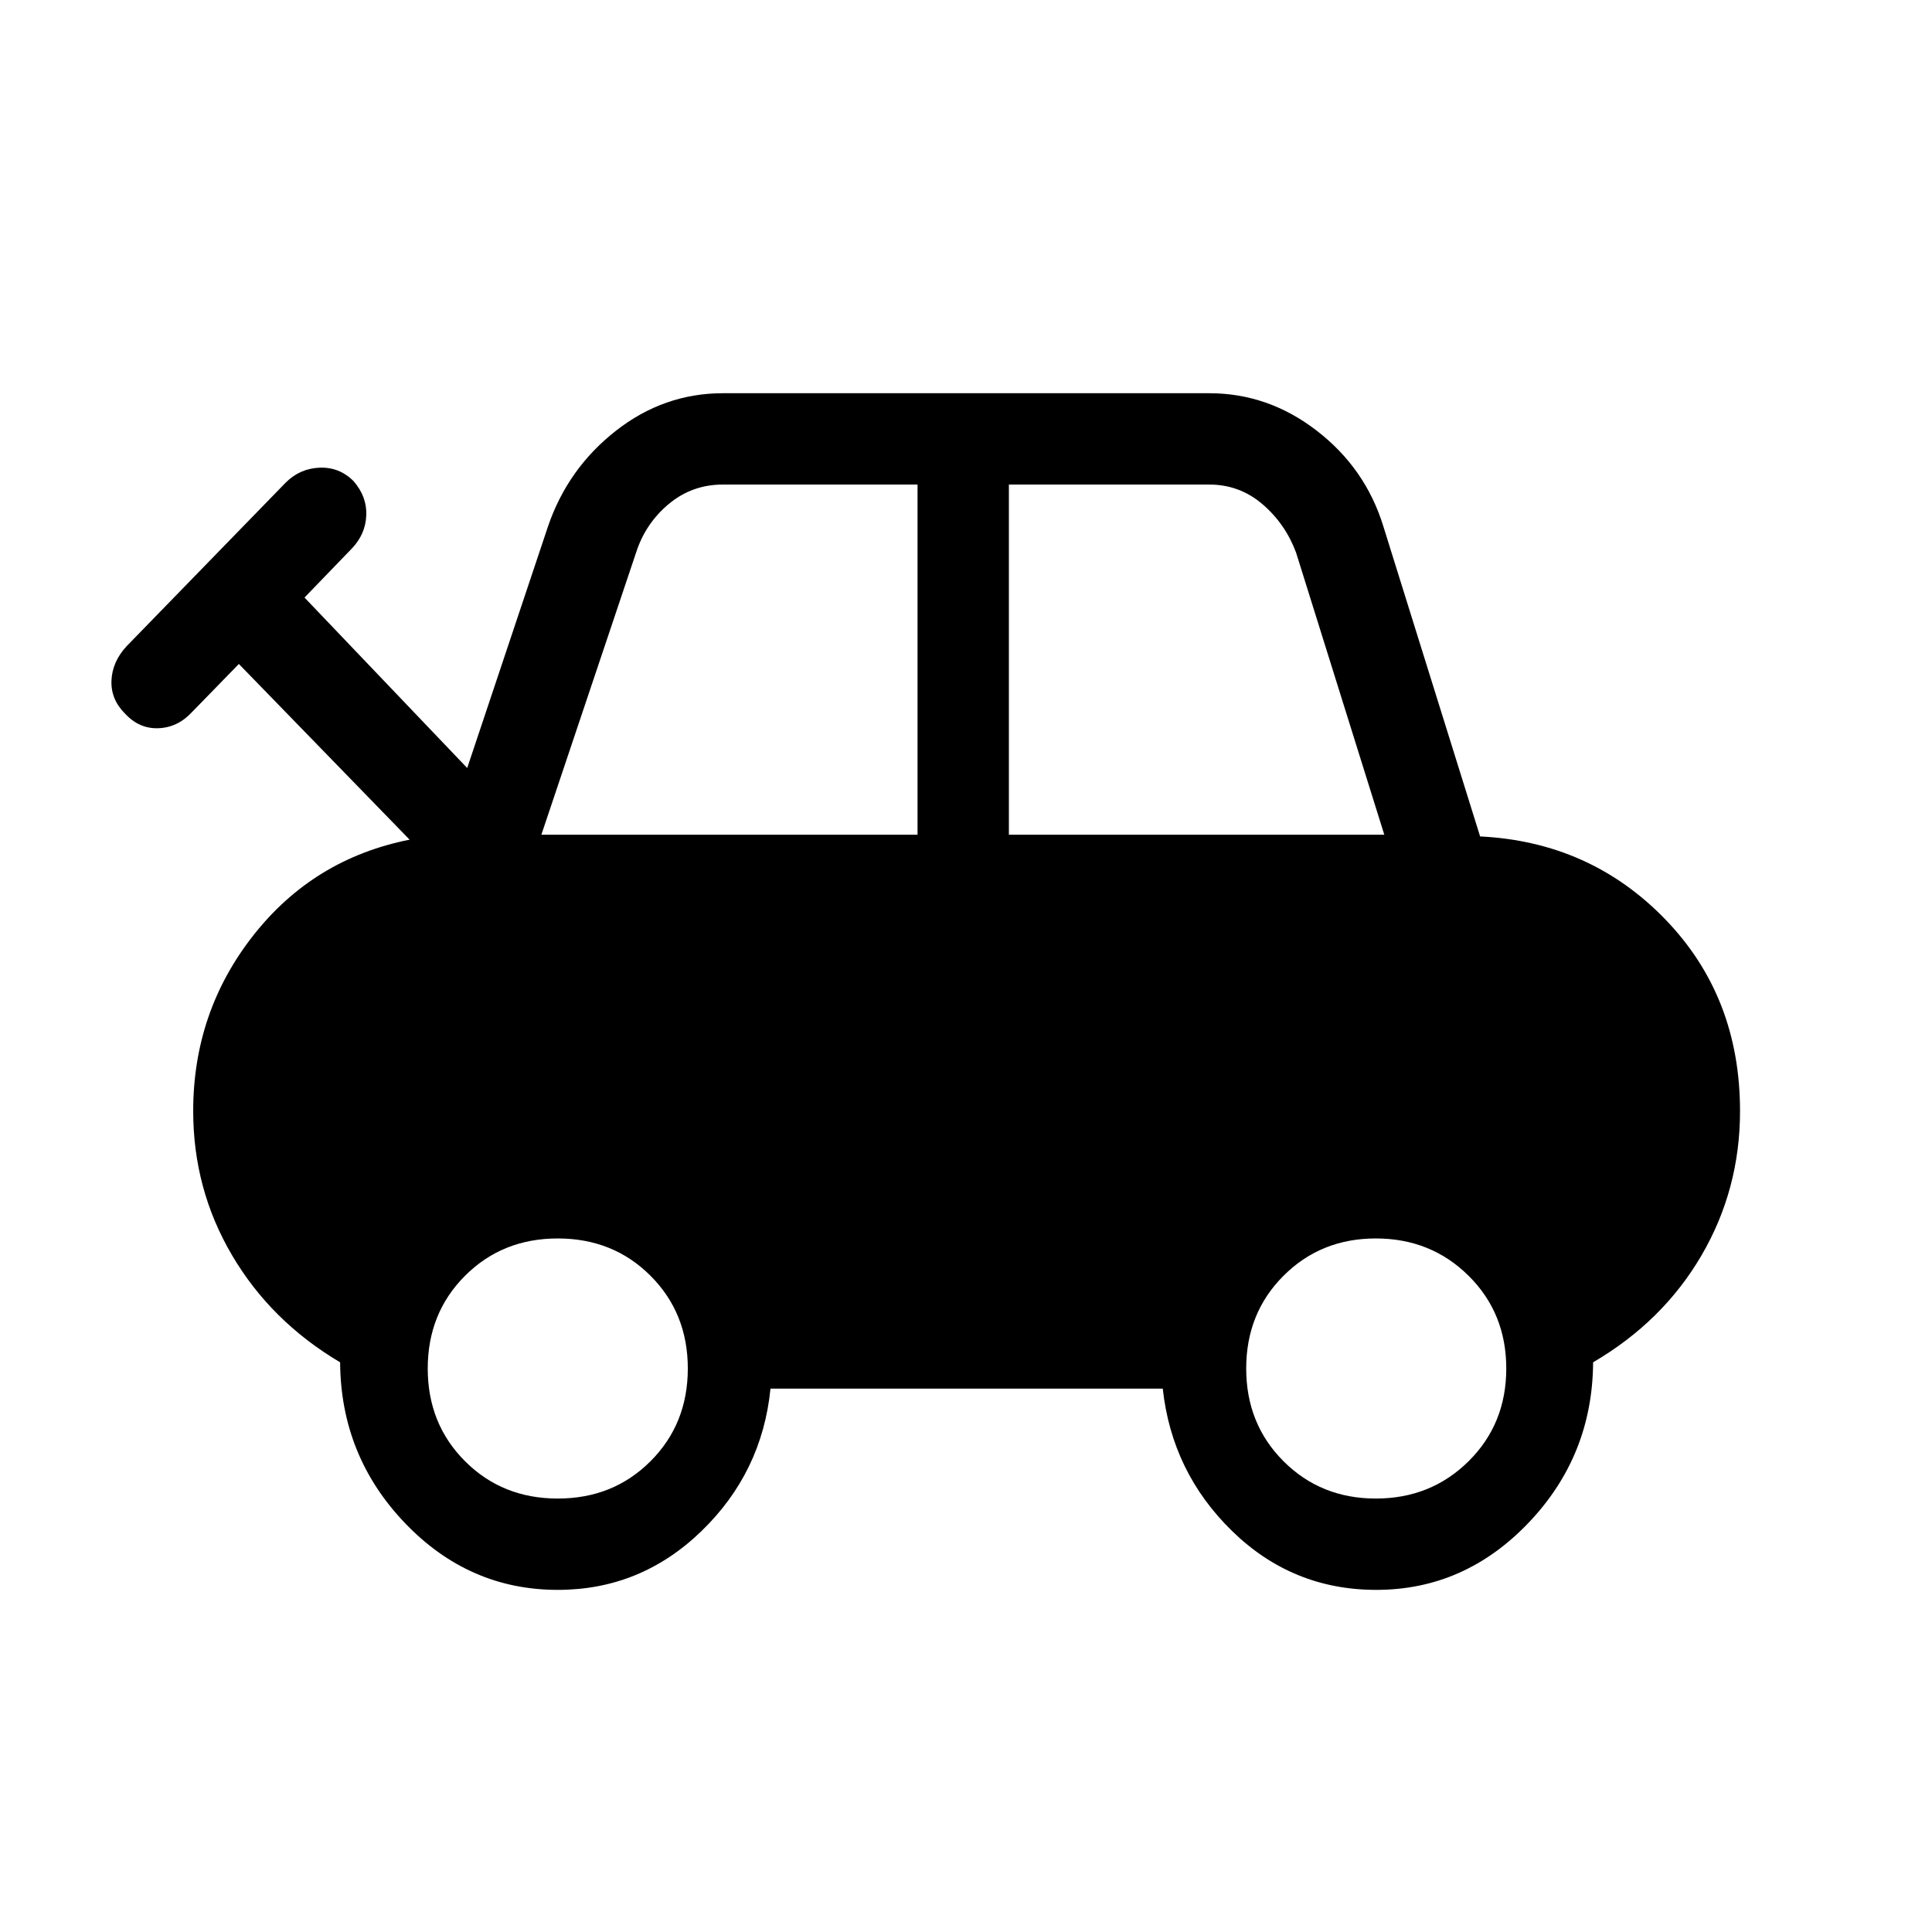
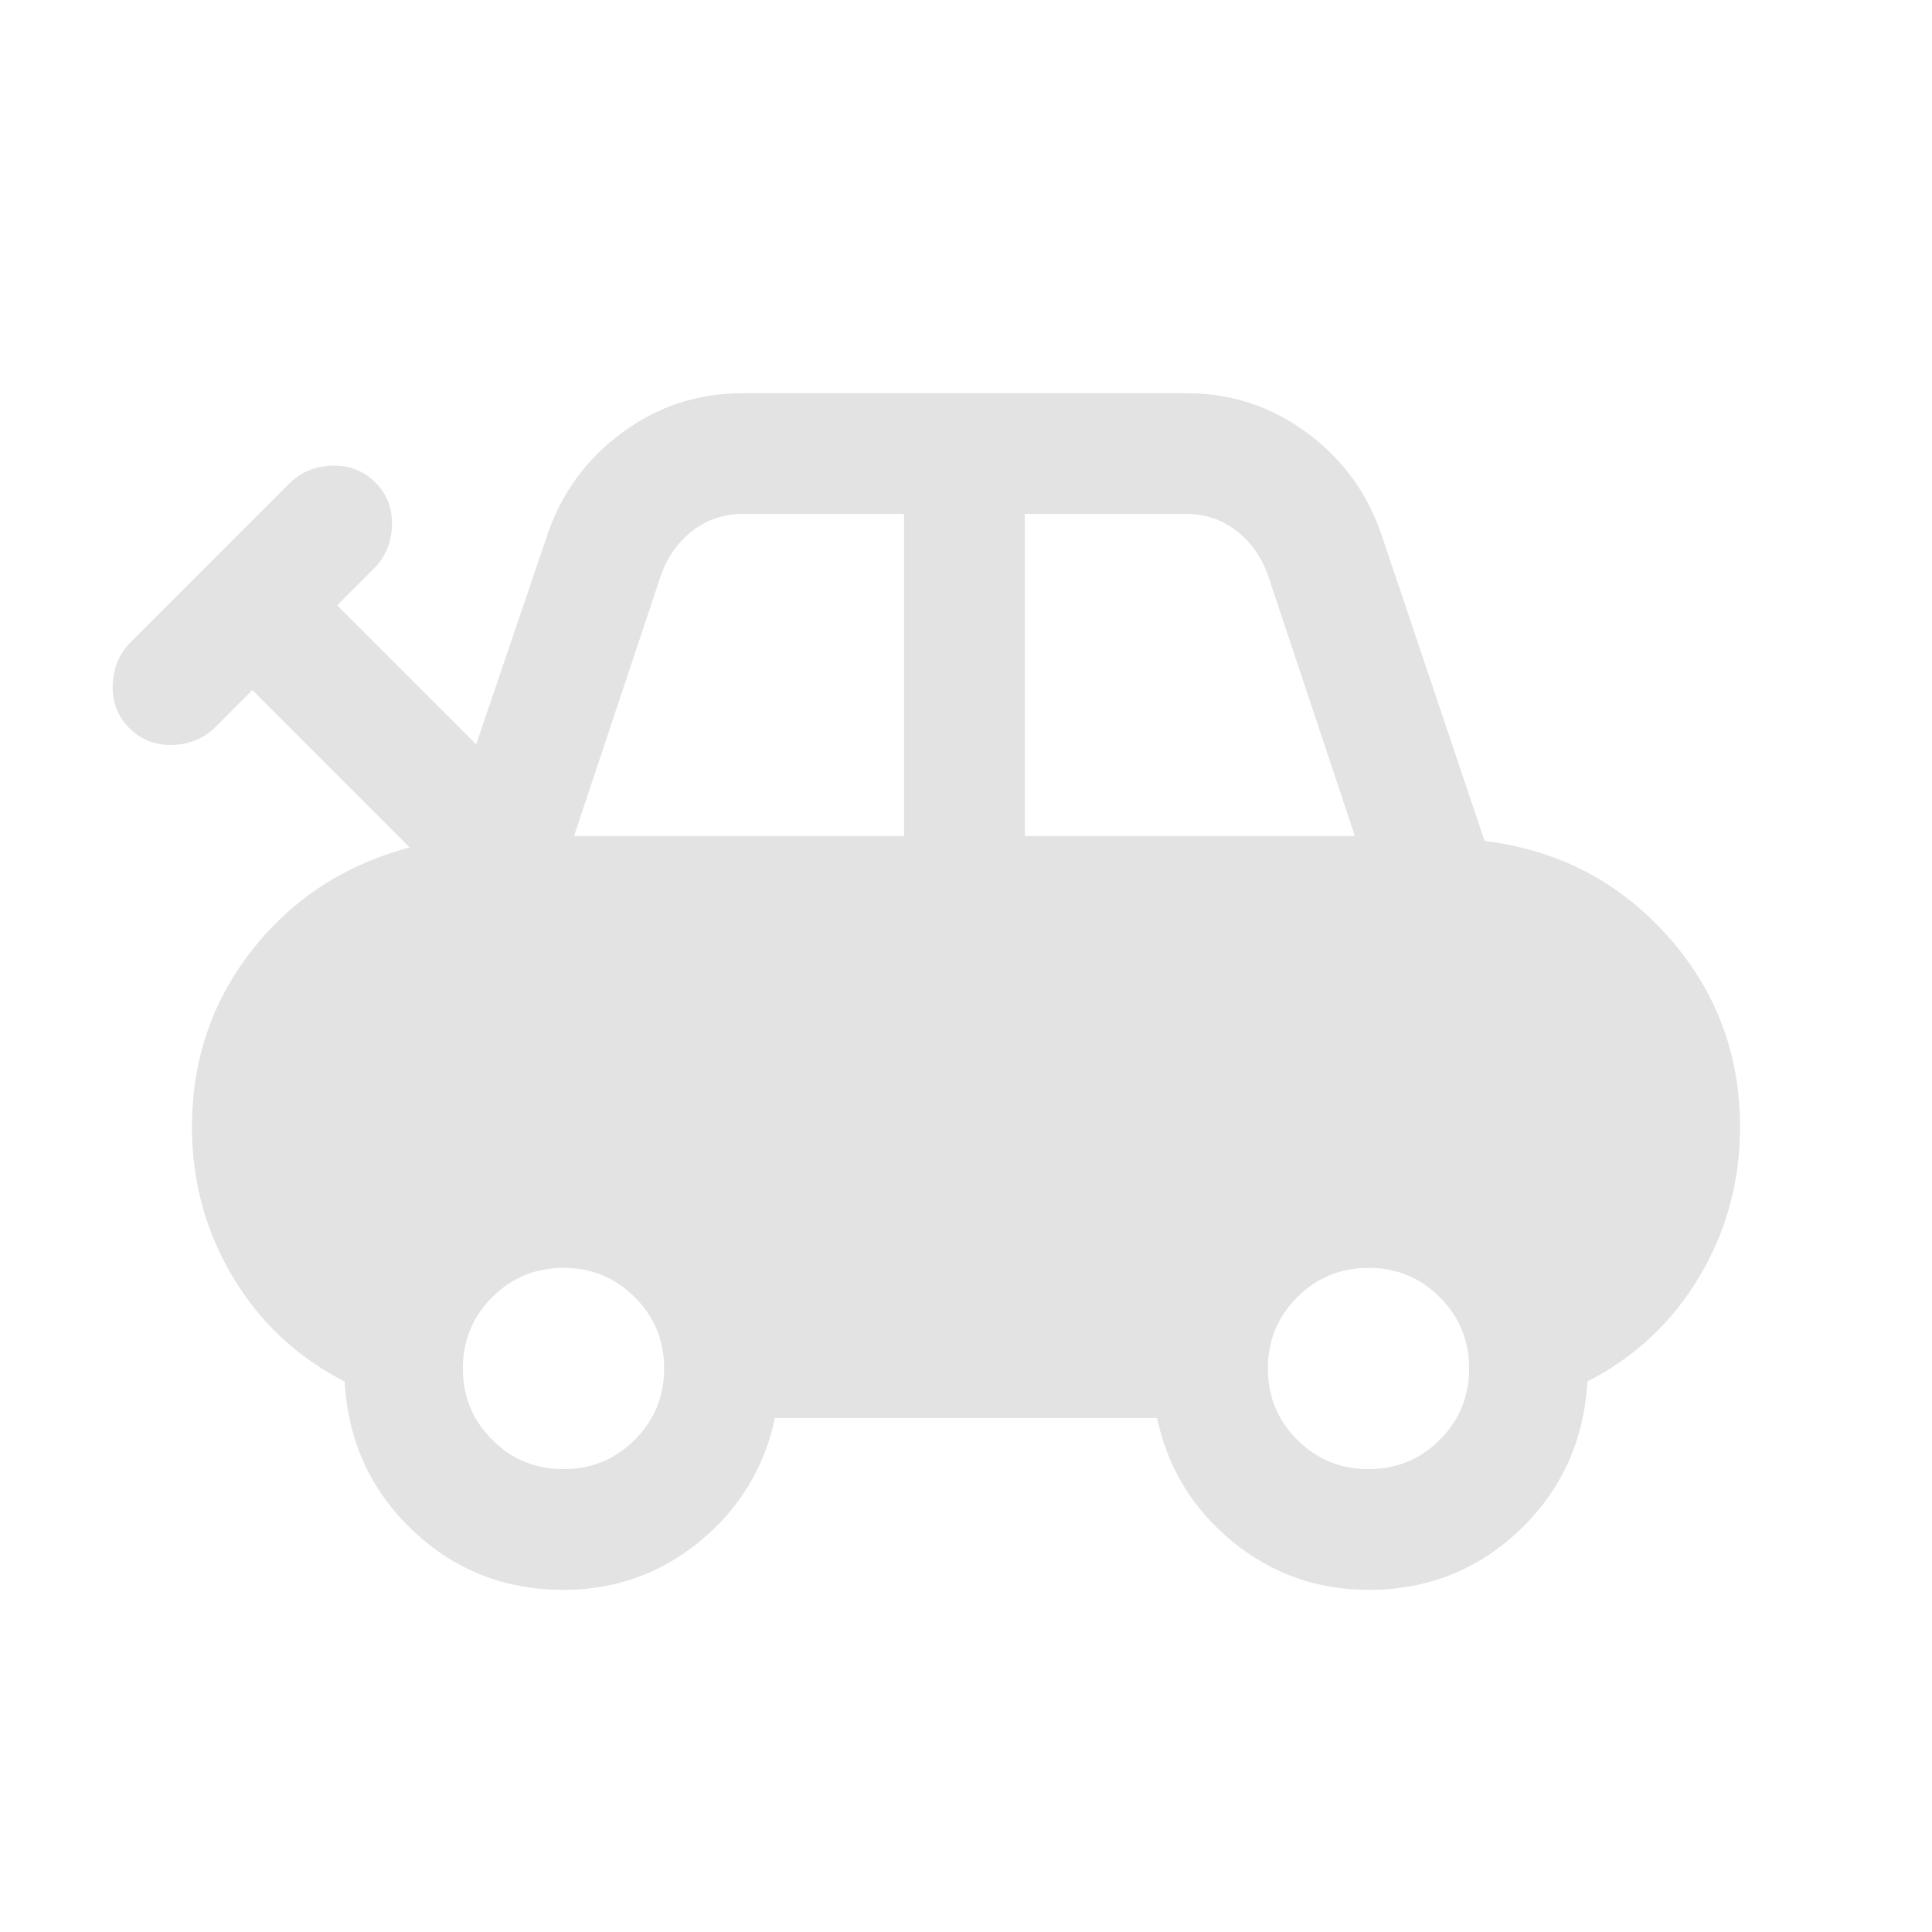
- <svg xmlns="http://www.w3.org/2000/svg" height="24px" viewBox="0 -960 960 960" width="24px" fill="currentColor">
-   <path d="M277.15-170q-44.23 0-76.03-33.31-31.81-33.31-32.12-79.77-34.31-20.31-53.65-53.11Q96-369 96-407.92q0-49.31 29.92-87.35 29.93-38.04 77.62-47.5l-84.85-87.31-23.23 23.85q-7.07 7.69-16.69 8.08-9.62.38-16.69-7.31-7.08-7.08-6.69-16.38.38-9.31 7.46-17l79.07-81.31q7.08-7.08 16.89-7.46 9.81-.39 16.88 6.69 6.69 7.69 6.31 17-.38 9.31-7.08 16.38l-23.61 24.46 80.84 84.7 40.16-120.08q9.84-28.77 33.69-47.46 23.85-18.69 53.23-18.69h241.62q29.38 0 53.53 18.69 24.16 18.69 33 47.46l48.08 154.08q54.69 2.69 91.92 41.11 37.23 38.42 37.23 95.35 0 38.92-19.15 71.73-19.15 32.8-53.85 53.11-.3 46.46-32.11 79.77Q727.69-170 683.85-170q-41.62 0-71.58-29.19-29.96-29.2-34.5-70.81H382.85q-4.16 41.61-34.31 70.81Q318.38-170 277.15-170ZM269-545.23h186.92v-174h-96.69q-15.38 0-26.96 9.69-11.58 9.7-16.19 24.08L269-545.23Zm232.31 0h186.54L644-685.46q-5.38-14.38-16.77-24.08-11.38-9.69-26.38-9.69h-99.54v174ZM323.23-233.92q18.54-18.54 18.54-46.08t-18.54-46.08q-18.54-18.54-46.08-18.54-27.53 0-46.07 18.54T212.54-280q0 27.54 18.54 46.08t46.07 18.54q27.54 0 46.08-18.54Zm406.5 0q18.73-18.54 18.73-46.08t-18.73-46.08q-18.73-18.54-46.08-18.54-27.34 0-45.88 18.54-18.54 18.54-18.54 46.08t18.54 46.08q18.54 18.54 45.88 18.54 27.35 0 46.08-18.54Z" />
+ <svg xmlns="http://www.w3.org/2000/svg" height="24px" viewBox="0 -960 960 960" width="24px" fill="#e3e3e3">
+   <path d="M280-170q-43.85 0-75.04-29.65-31.19-29.66-33.73-73.89-35.31-18.08-55.58-52Q95.39-359.46 95.39-400q0-49.92 29.92-87.96 29.92-38.04 78.23-50.96l-78.15-78.16-18.16 18.16q-8.69 8.69-21.46 9.07-12.77.39-21.46-8.3-8.69-8.69-8.31-21.46.39-12.77 9.08-21.46l78.46-78.47q8.69-8.69 21.46-9.07 12.77-.39 21.46 8.3 8.69 8.7 8.31 21.47-.39 12.76-9.08 21.46l-18.15 18.15 69.08 69.08 35.07-103.23q10.46-31.62 37.16-51.43 26.69-19.8 59.92-19.8h220.92q33.23 0 59.93 19.8 26.69 19.81 37.15 51.43l50.92 151.23q54.69 6.77 90.81 47.11 36.11 40.35 36.11 95.04 0 40.54-20.26 74.46-20.27 33.92-55.58 52-2.54 44.23-33.73 73.89Q723.85-170 680-170q-38.38 0-67.73-24.12-29.35-24.11-37.35-61.27H385.08q-8 37.16-37.35 61.27Q318.38-170 280-170Zm5.23-374.61h164v-160h-80.46q-13.77 0-24.54 8.27-10.77 8.26-15.77 22.03l-43.23 129.7Zm224 0h164L630-674.31q-5-13.77-15.77-22.03-10.77-8.27-24.54-8.27h-80.46v160ZM315.42-244.58Q330-259.15 330-280t-14.58-35.42Q300.85-330 280-330t-35.42 14.58Q230-300.85 230-280t14.58 35.42Q259.15-230 280-230t35.42-14.58Zm400 0Q730-259.15 730-280t-14.58-35.42Q700.85-330 680-330t-35.42 14.58Q630-300.85 630-280t14.58 35.42Q659.15-230 680-230t35.42-14.58Z" />
</svg>
